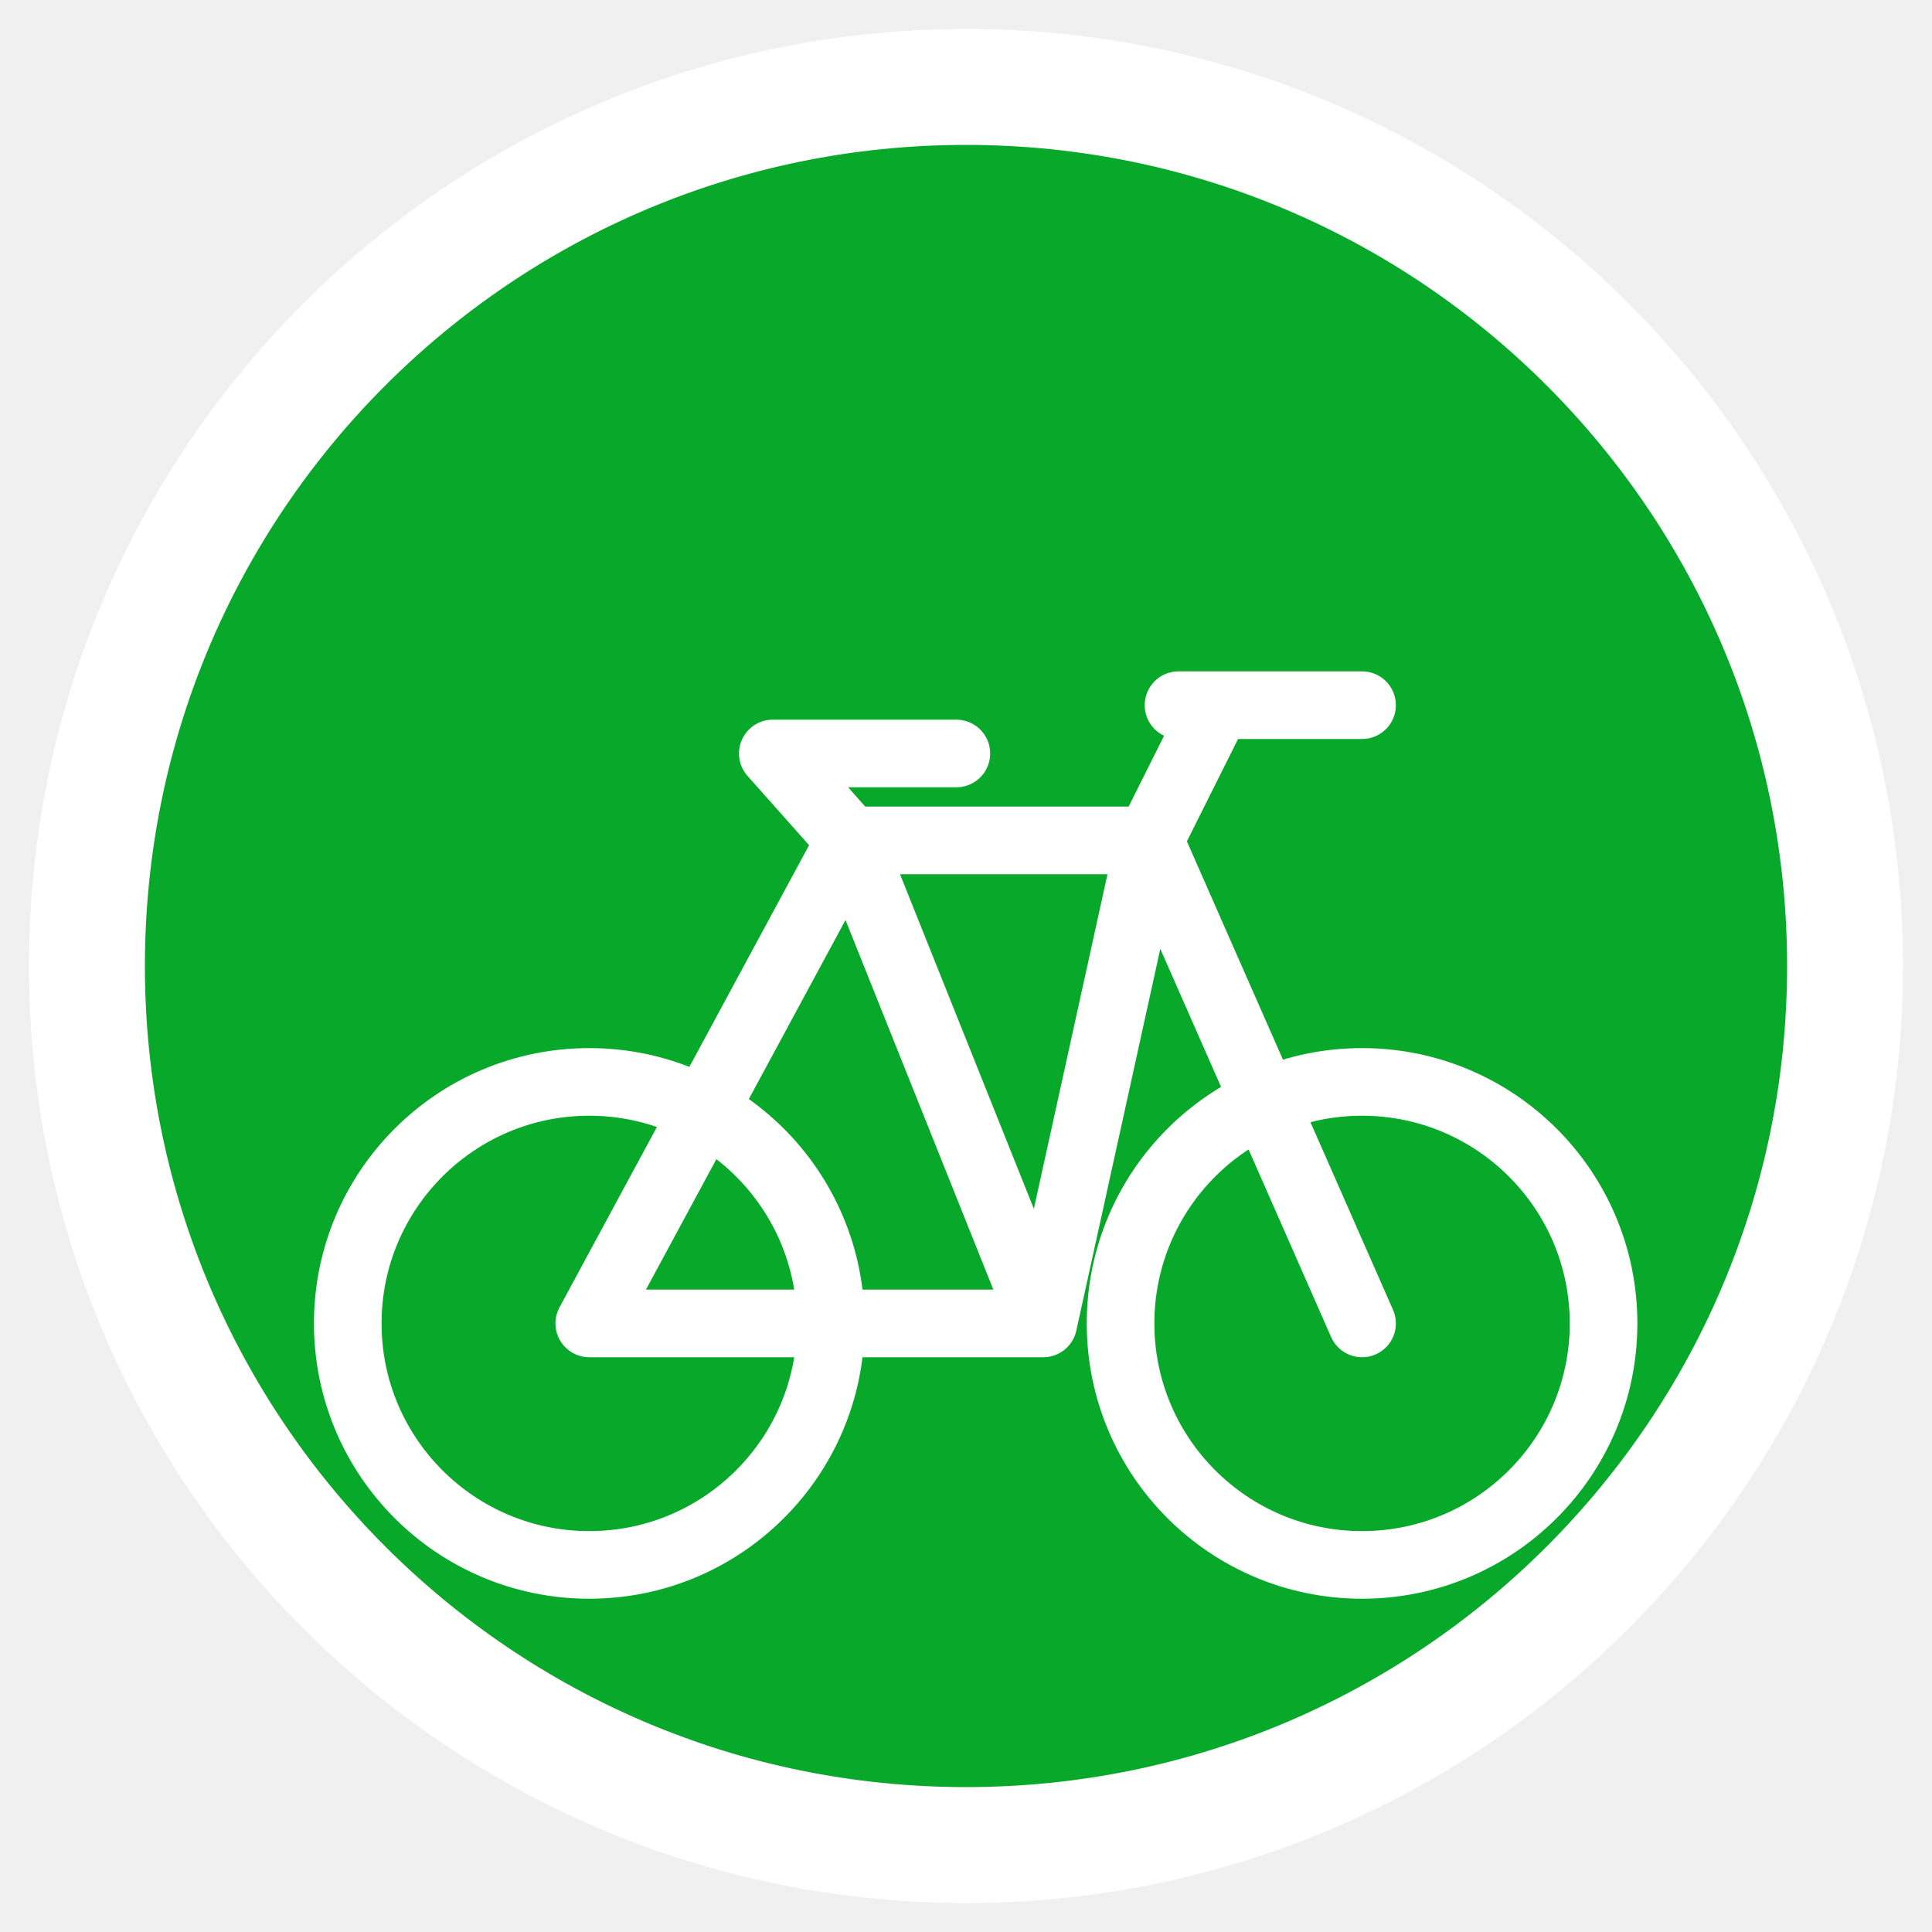
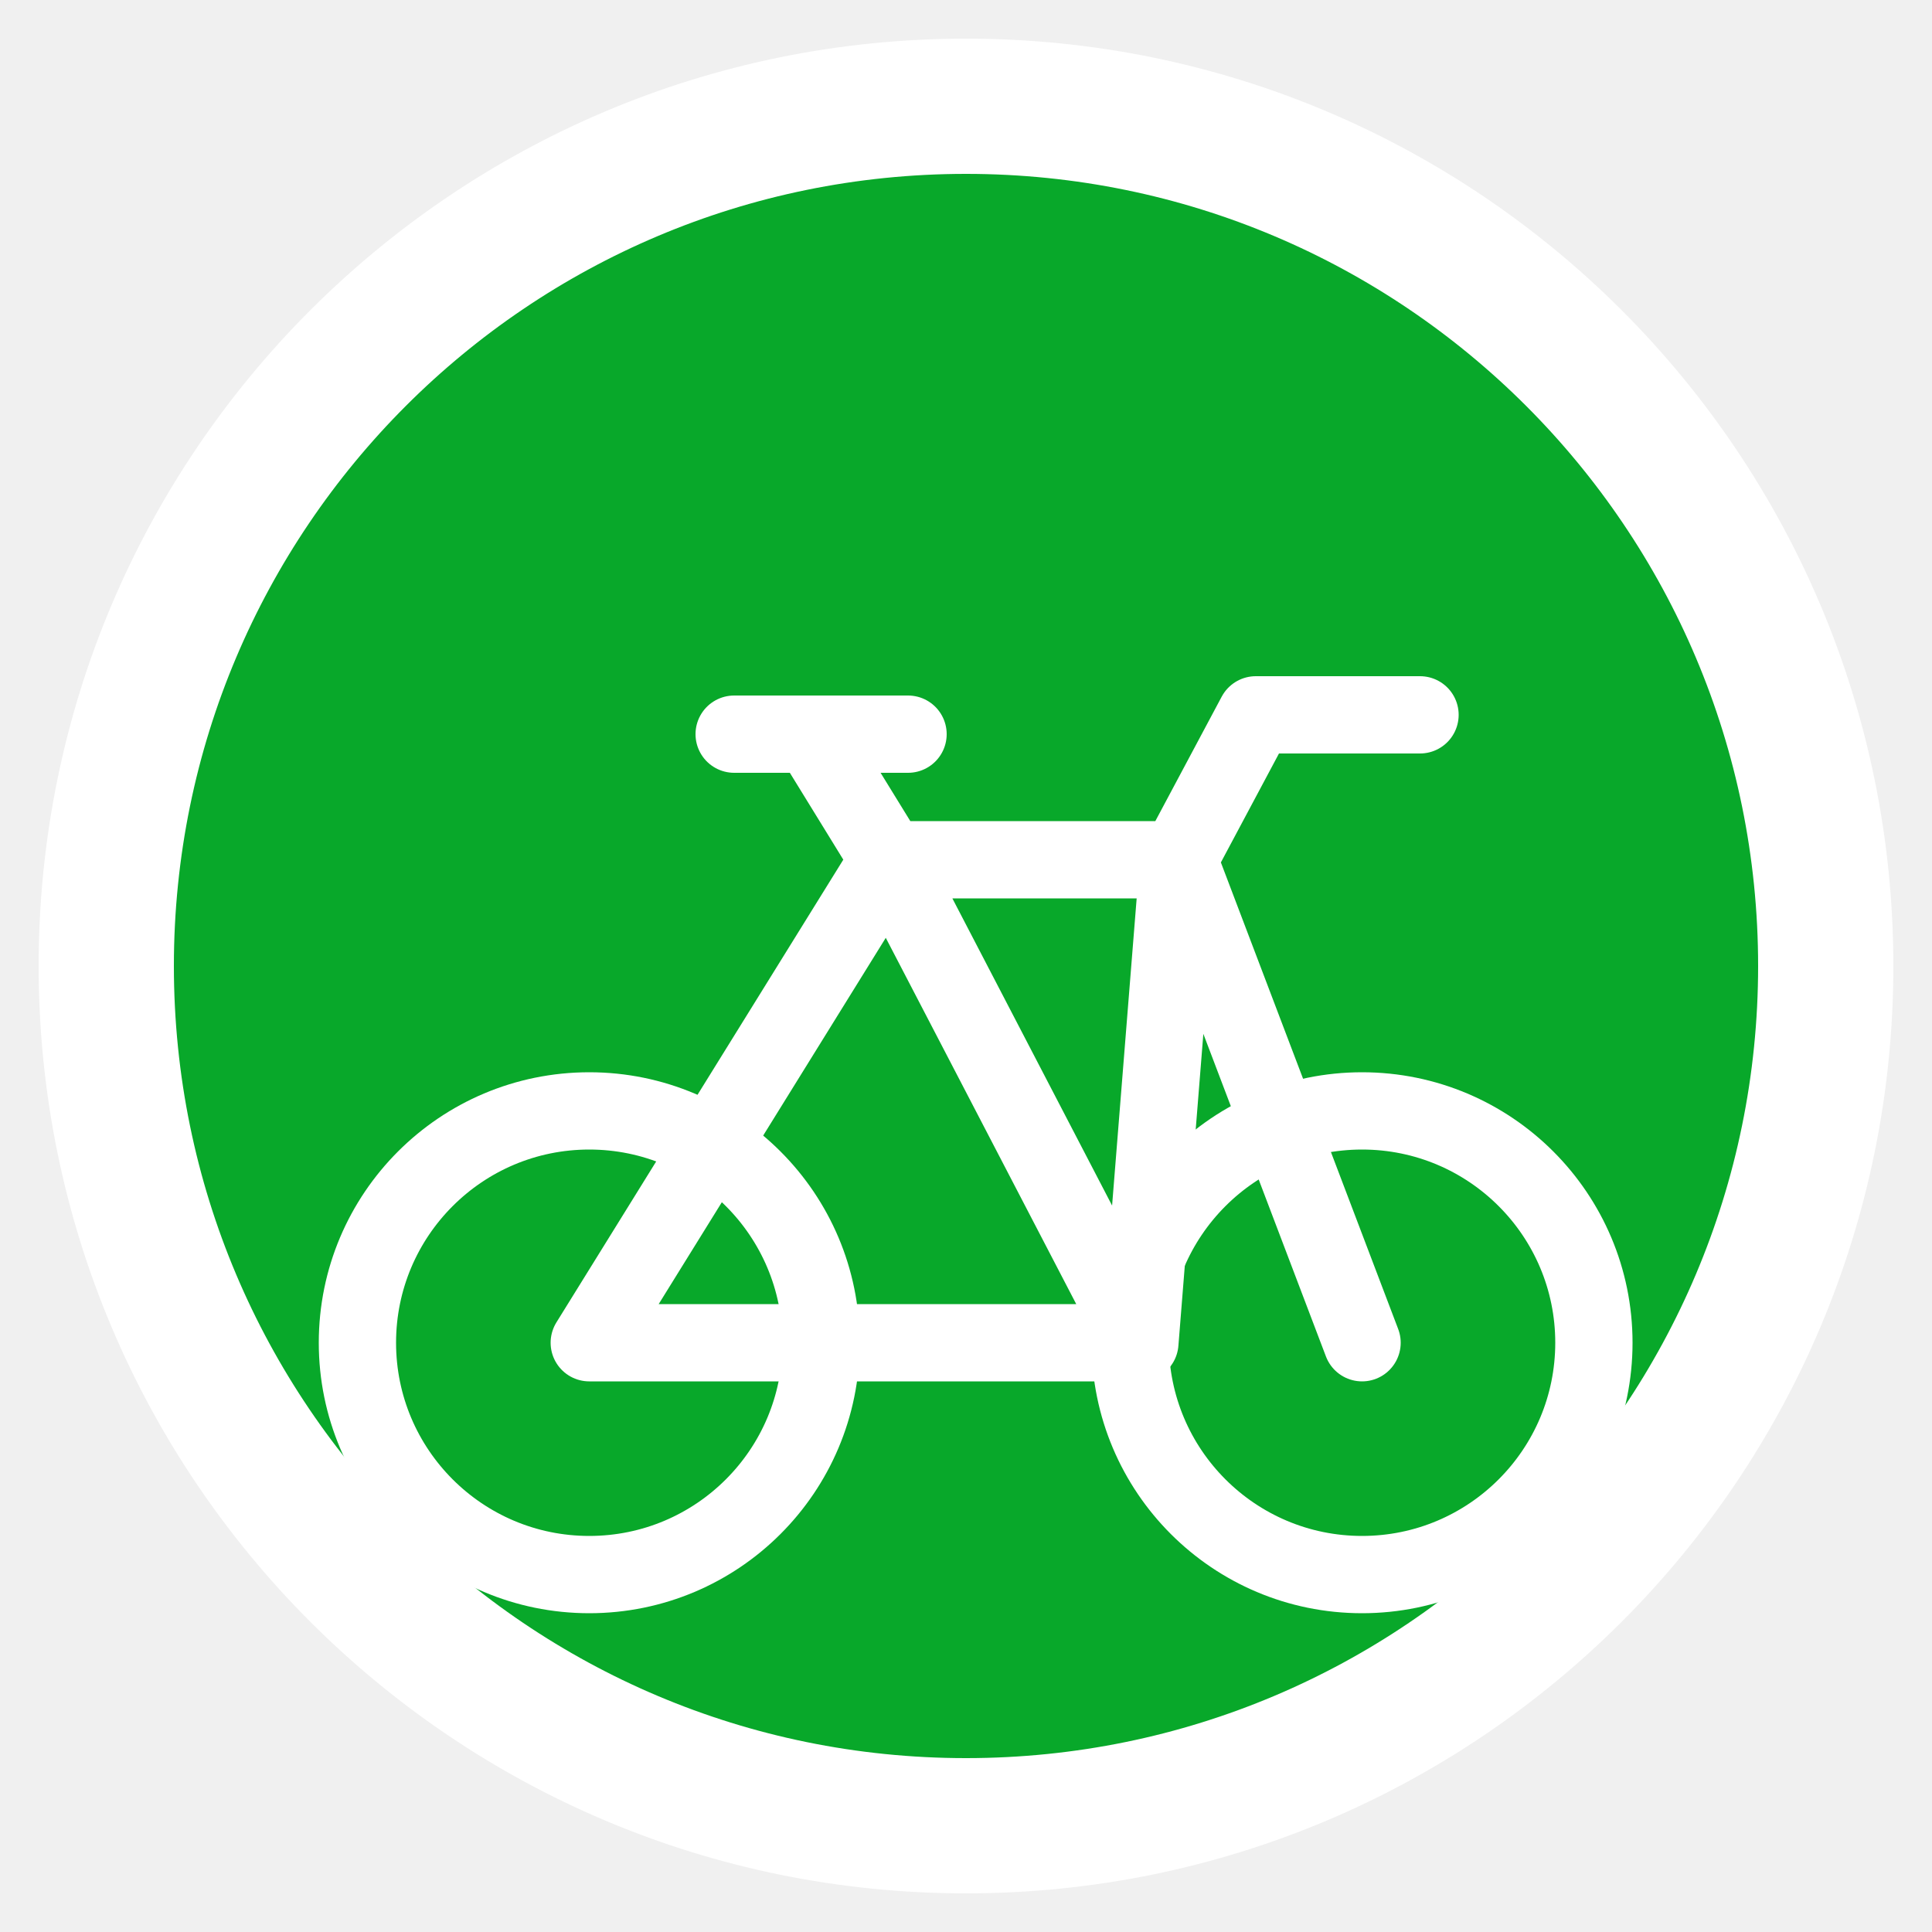
<svg xmlns="http://www.w3.org/2000/svg" viewBox="0 0 200 200" role="img" aria-labelledby="title">
-   <circle cx="100" cy="100" r="91" fill="#08a82a" stroke="#fff" stroke-width="12" />
-   <g fill="none" stroke="#fff" stroke-linecap="round" stroke-linejoin="round" stroke-width="7">
-     <circle cx="61" cy="137" r="25" />
-     <circle cx="141" cy="137" r="25" />
-     <path d="M61 137 88 87l20 50H61M88 87h31l22 50M108 137 119 87M80 78h19M88 87 80 78M119 87l7-14m-4 0h19" />
+   <circle cx="100" cy="100" r="89" fill="#08a82a" stroke="#fff" stroke-width="14" />
+   <g fill="none" stroke="#fff" stroke-linecap="round" stroke-linejoin="round" stroke-width="8">
+     <circle cx="61" cy="139" r="24" />
+     <circle cx="141" cy="139" r="24" />
+     <path d="M61 139 92 89l26 50H61Z M92 89h30l19 50M118 139l4-50M92 89l-8-13m-8 0h18M122 89l8-15h17" />
  </g>
</svg>
